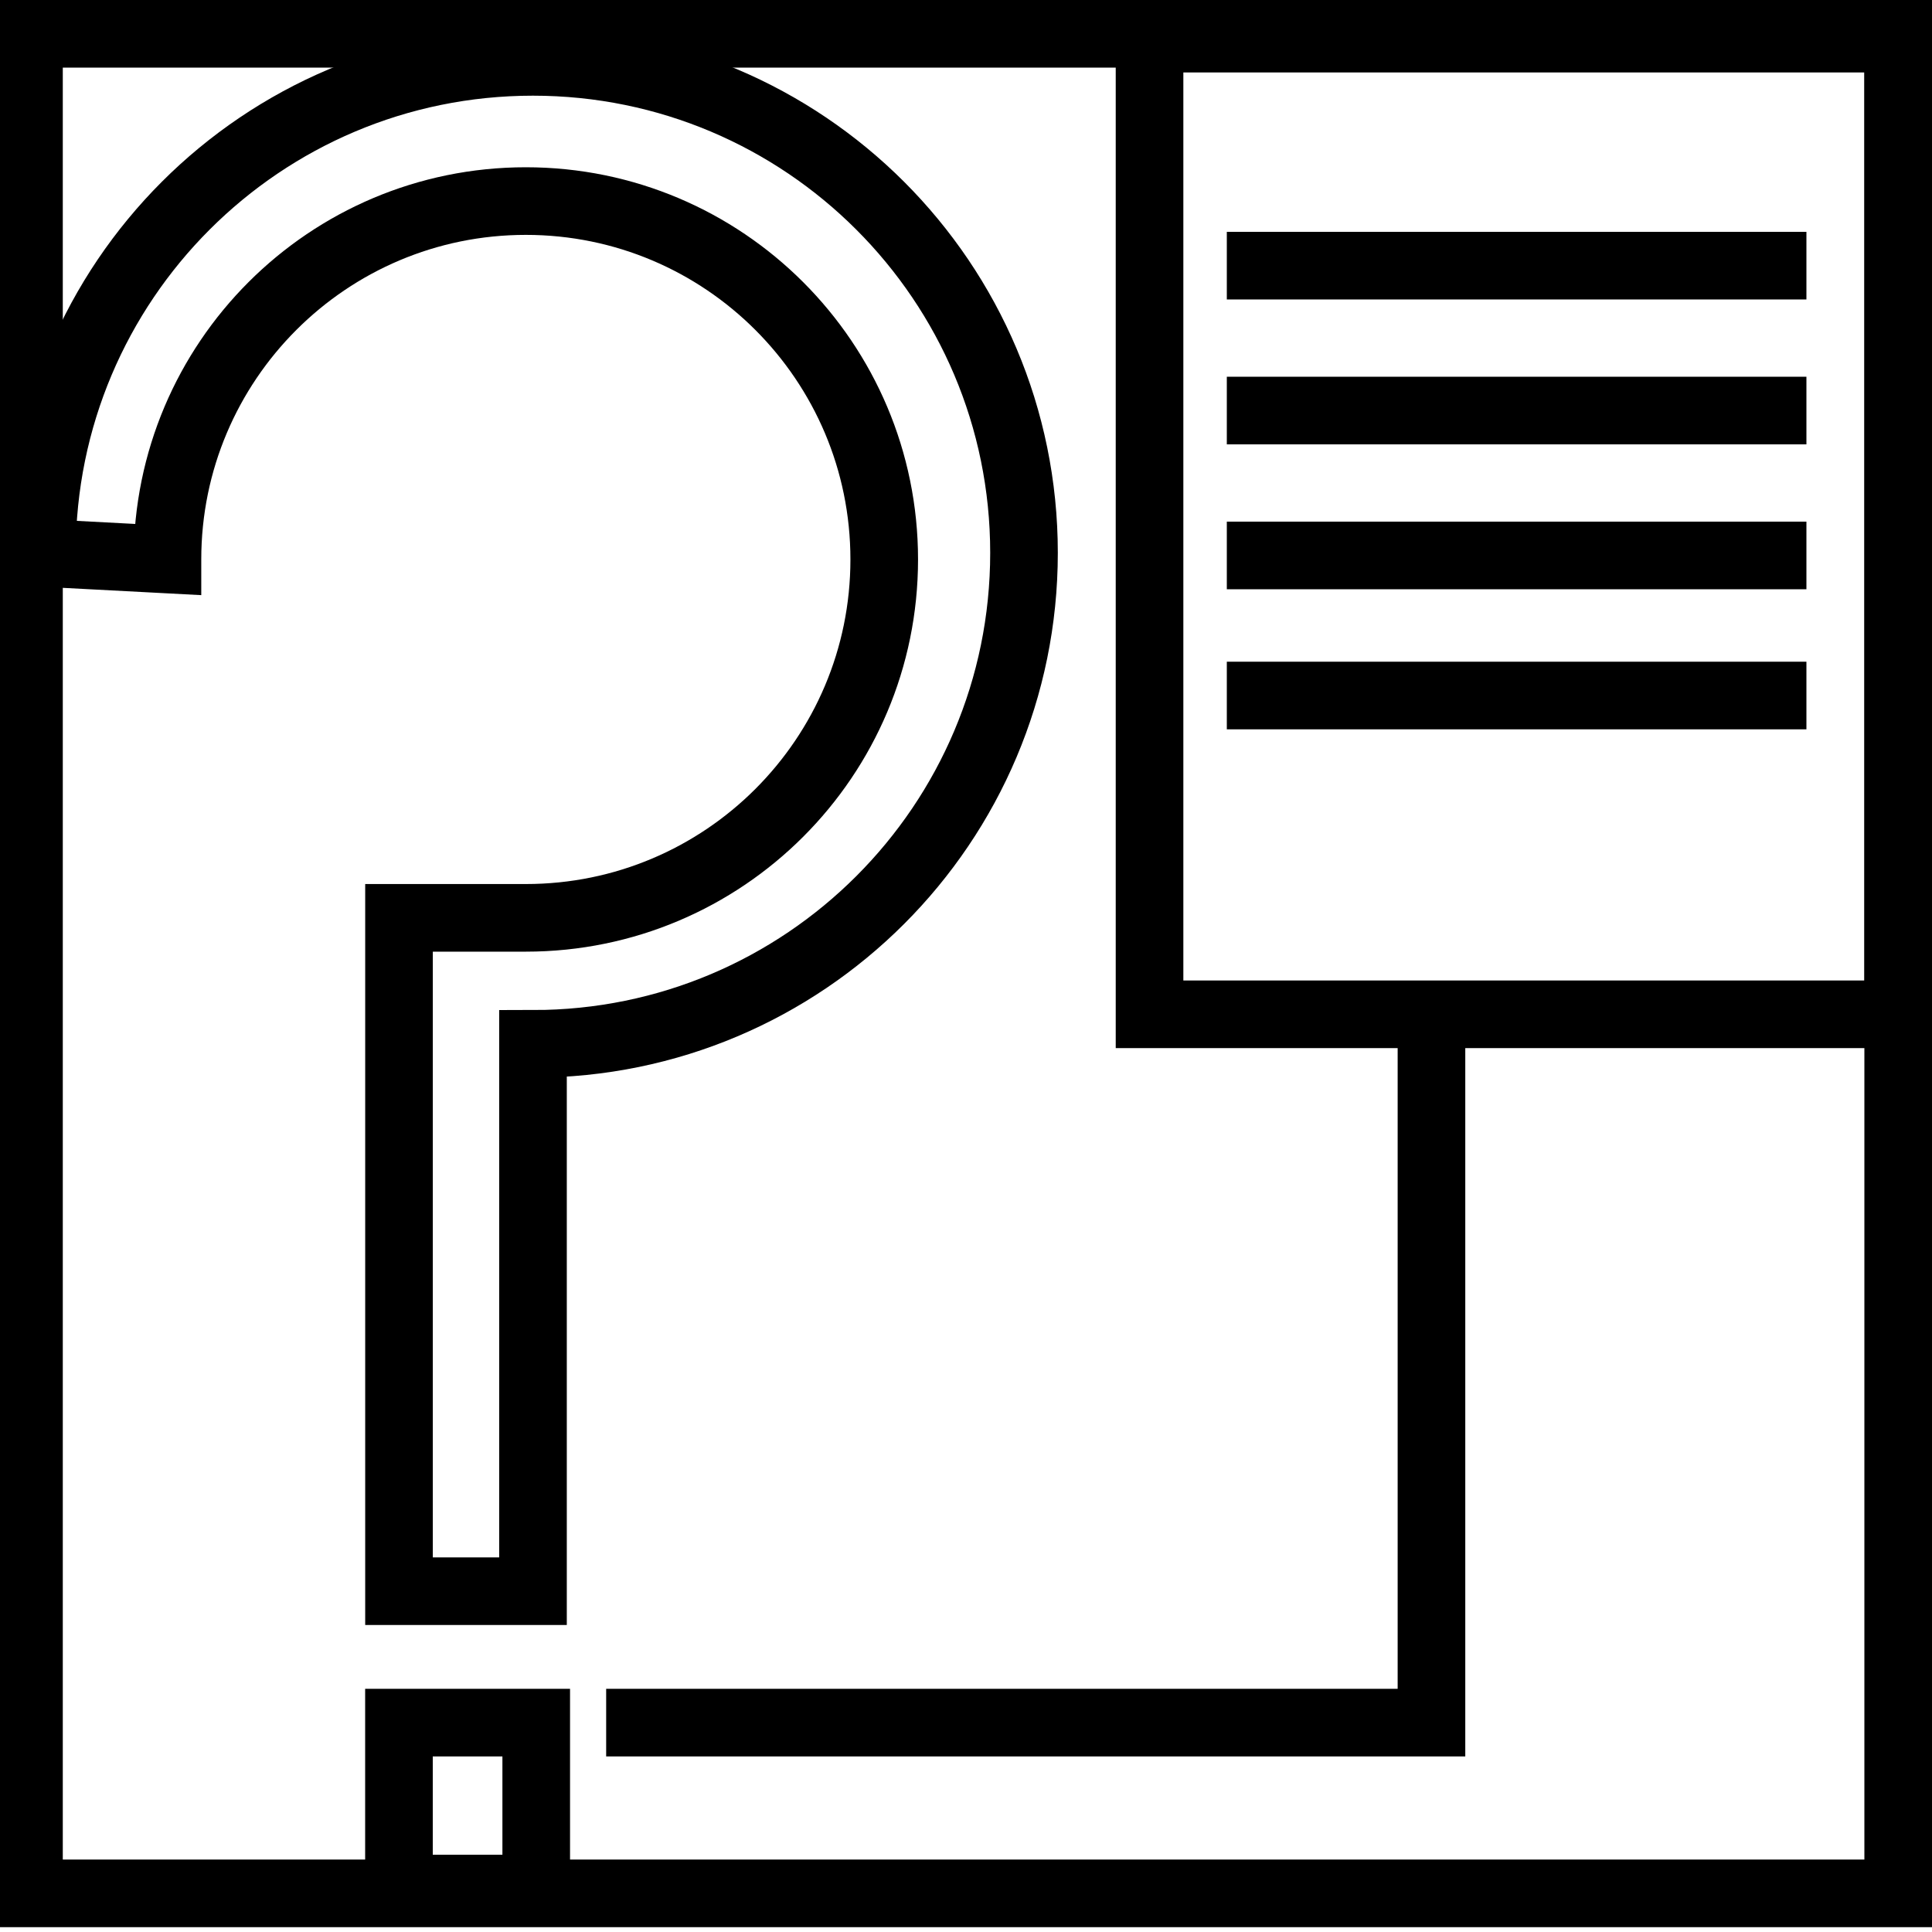
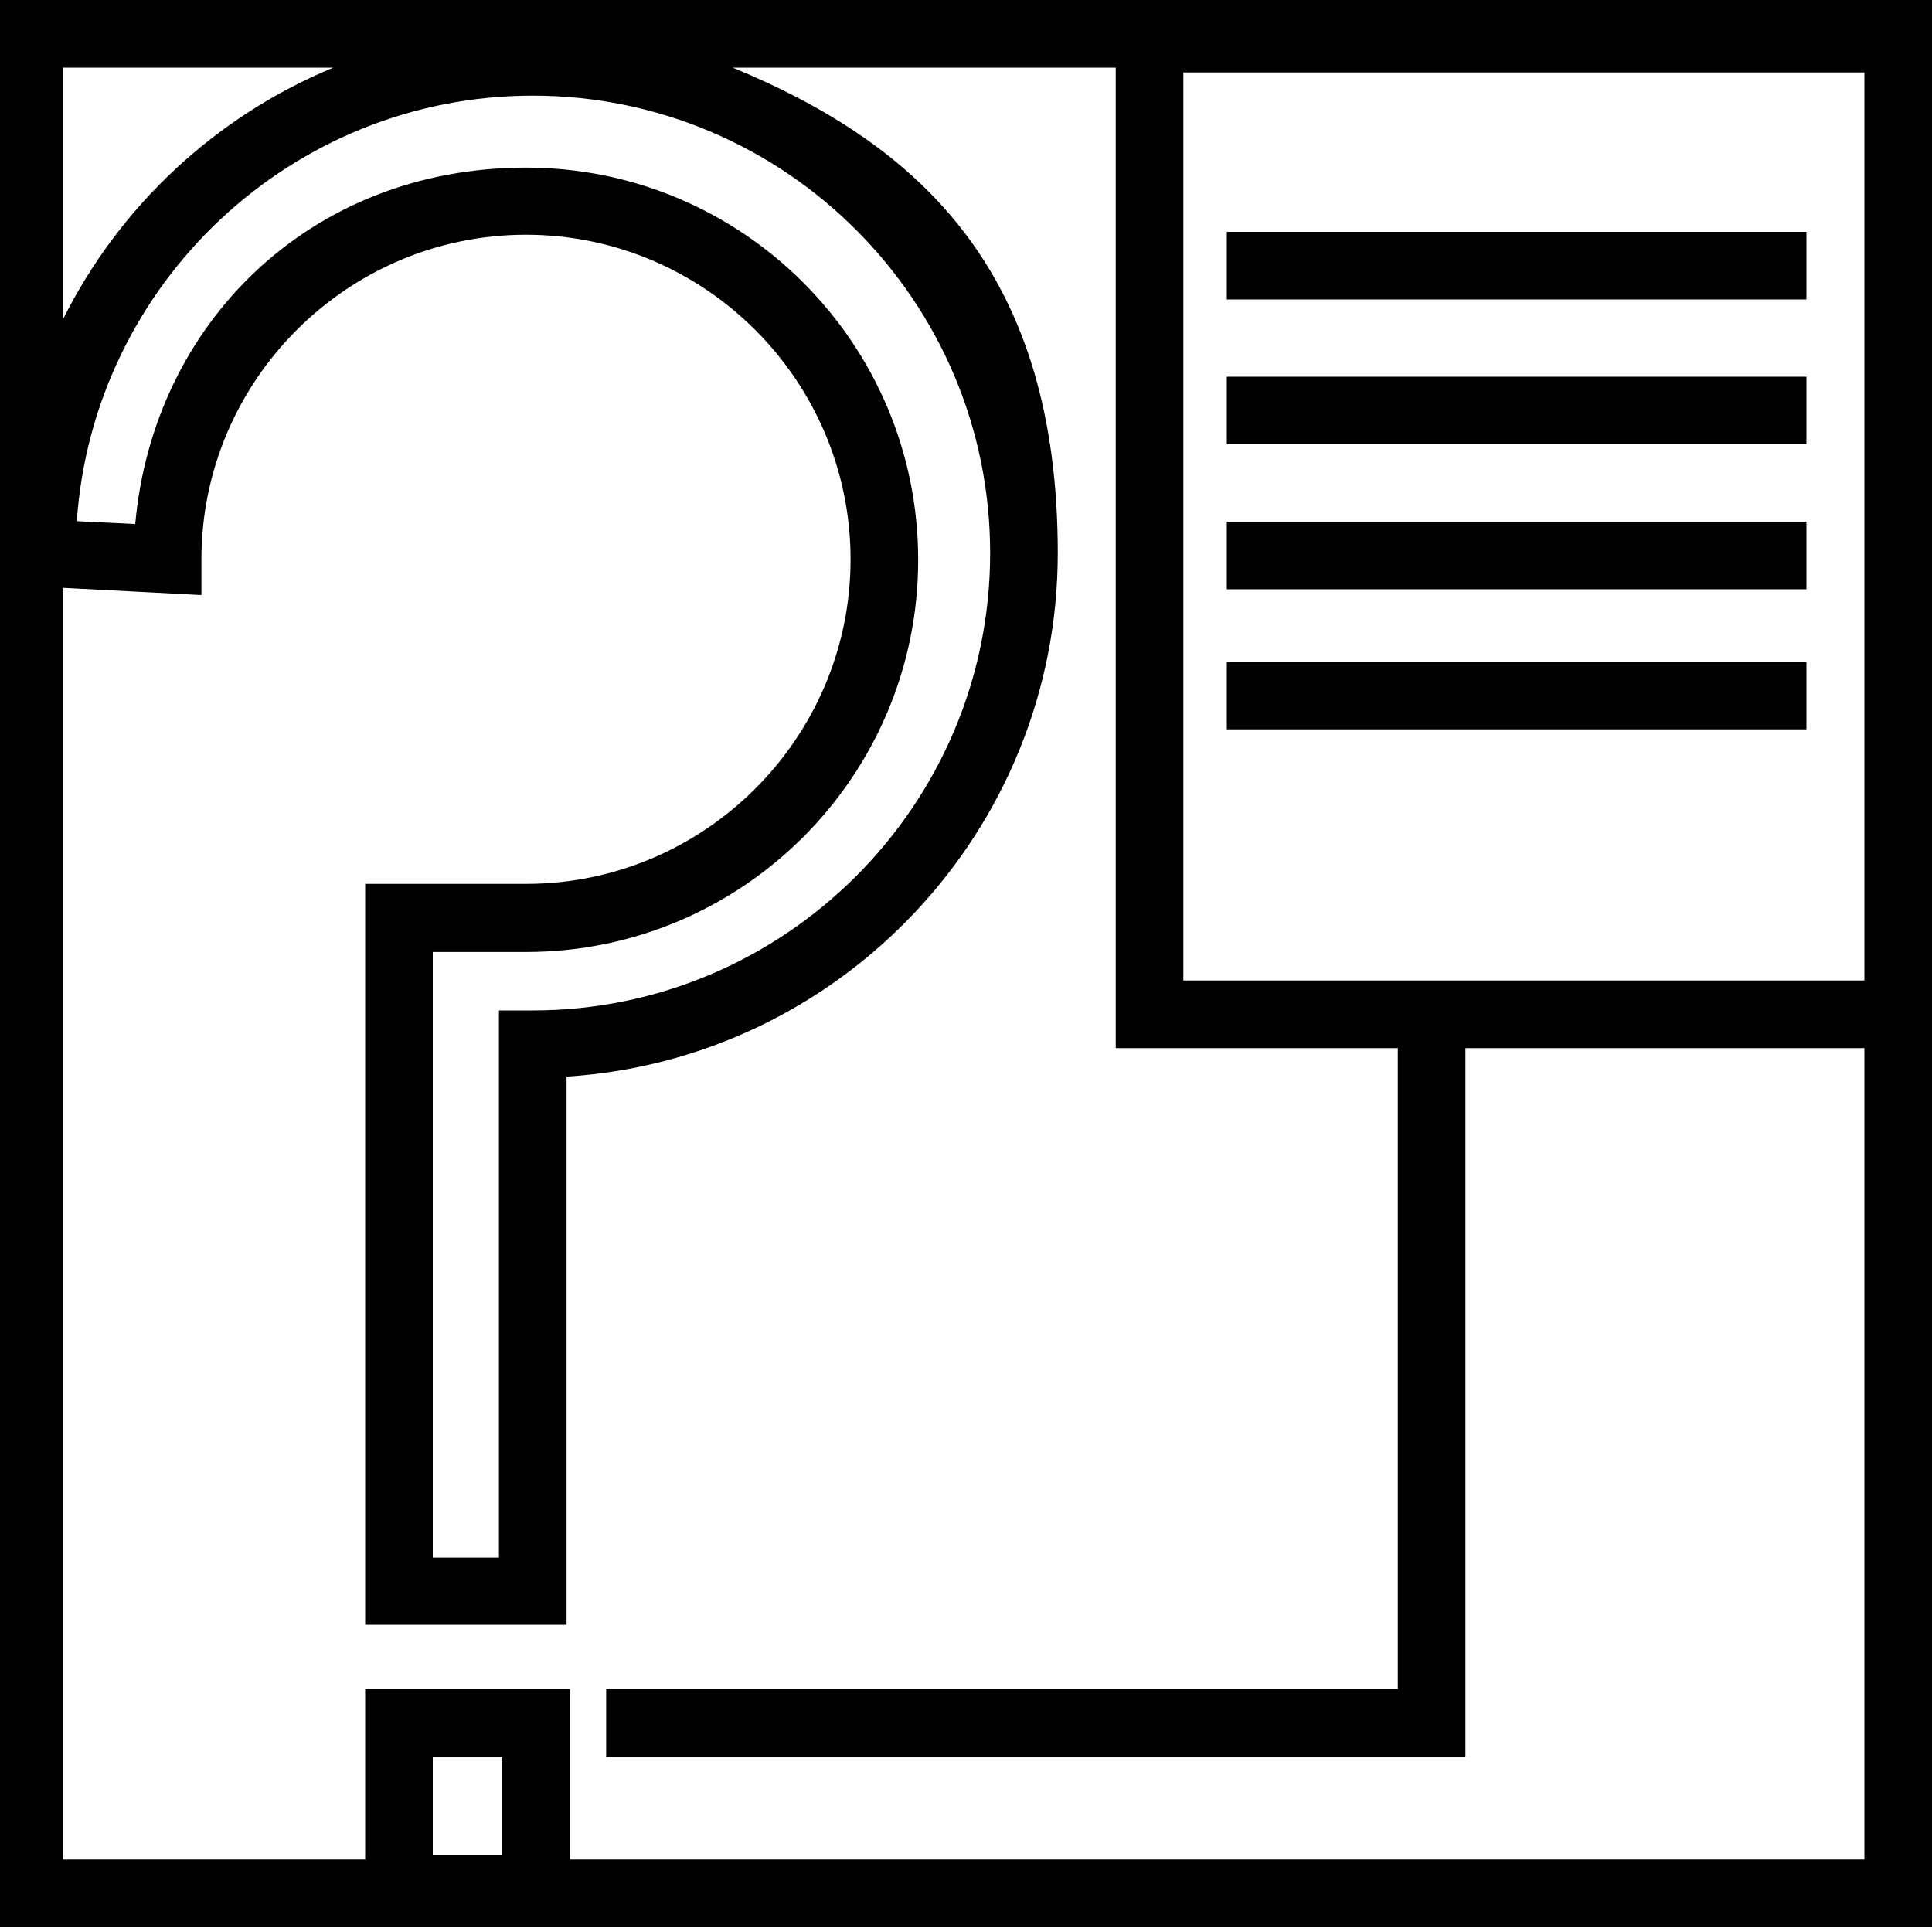
- <svg xmlns="http://www.w3.org/2000/svg" version="1.1" viewBox="0 0 400 400">
+ <svg xmlns="http://www.w3.org/2000/svg" id="Layer_1" data-name="Layer 1" version="1.1" viewBox="0 0 400 400">
  <defs>
    <style>
      .cls-1 {
-         fill: none;
-         stroke: #000;
-         stroke-linecap: square;
-         stroke-miterlimit: 10;
-         stroke-width: 14px;
+         
+         stroke-width: 0px;
      }
    </style>
  </defs>
-   <g>
-     <g id="rand">
-       <rect class="cls-1" x="6" y="7" width="387" height="385" />
-     </g>
-     <g id="PICTO">
-       <path class="cls-1" d="M34.67,115.83c0-40.98,33.22-74.2,74.2-74.2s74.2,33.22,74.2,74.2-33.22,74.2-74.2,74.2h-26.26v139.41h27.74v-113.32c56.15,0,101.66-45.52,101.66-101.66S166.48,12.81,110.34,12.81,8.68,58.32,8.68,114.47l25.99,1.37Z" />
-       <rect class="cls-1" x="82.6" y="356.65" width="28.42" height="34.35" />
-       <polyline class="cls-1" points="132.5 356.65 296.37 356.65 296.37 210.81" />
-       <rect class="cls-1" x="238" y="8" width="155" height="202" />
-       <line class="cls-1" x1="261" y1="55" x2="367" y2="55" />
-       <line class="cls-1" x1="261" y1="85" x2="367" y2="85" />
-       <line class="cls-1" x1="261" y1="115" x2="367" y2="115" />
-       <line class="cls-1" x1="261" y1="144" x2="367" y2="144" />
-     </g>
-   </g>
+   <path class="cls-1" d="M-1,0v399h401V0H-1ZM13,14h56c-24.4,10.1-44.3,28.7-56,52.2V14ZM110.3,19.8c52.2,0,94.7,42.5,94.7,94.7s-42.5,94.7-94.7,94.7h-7v113.3h-13.7v-125.4h19.3c44.8,0,81.2-36.4,81.2-81.2s-36.4-81.2-81.2-81.2S31.7,67.1,28,108.5l-12.1-.6C19.3,58.7,60.4,19.8,110.3,19.8ZM104,384h-14.4v-20.3h14.4v20.3ZM386,385H118v-35.3h-42.4v35.3H13V121.7l28.7,1.5v-7.4c0-37,30.2-67.2,67.2-67.2s67.2,30.2,67.2,67.2-30.2,67.2-67.2,67.2h-33.3v153.4h41.7v-113.5c56.7-3.6,101.7-50.9,101.7-108.4S191.2,30.3,151.7,14h79.3v203h58.4v132.7H125.5v14h177.9v-146.7h82.6v168ZM386,203h-141V15h141v188Z" />
+   <rect class="cls-1" x="254" y="48" width="120" height="14" />
+   <rect class="cls-1" x="254" y="78" width="120" height="14" />
+   <rect class="cls-1" x="254" y="108" width="120" height="14" />
+   <rect class="cls-1" x="254" y="137" width="120" height="14" />
</svg>
